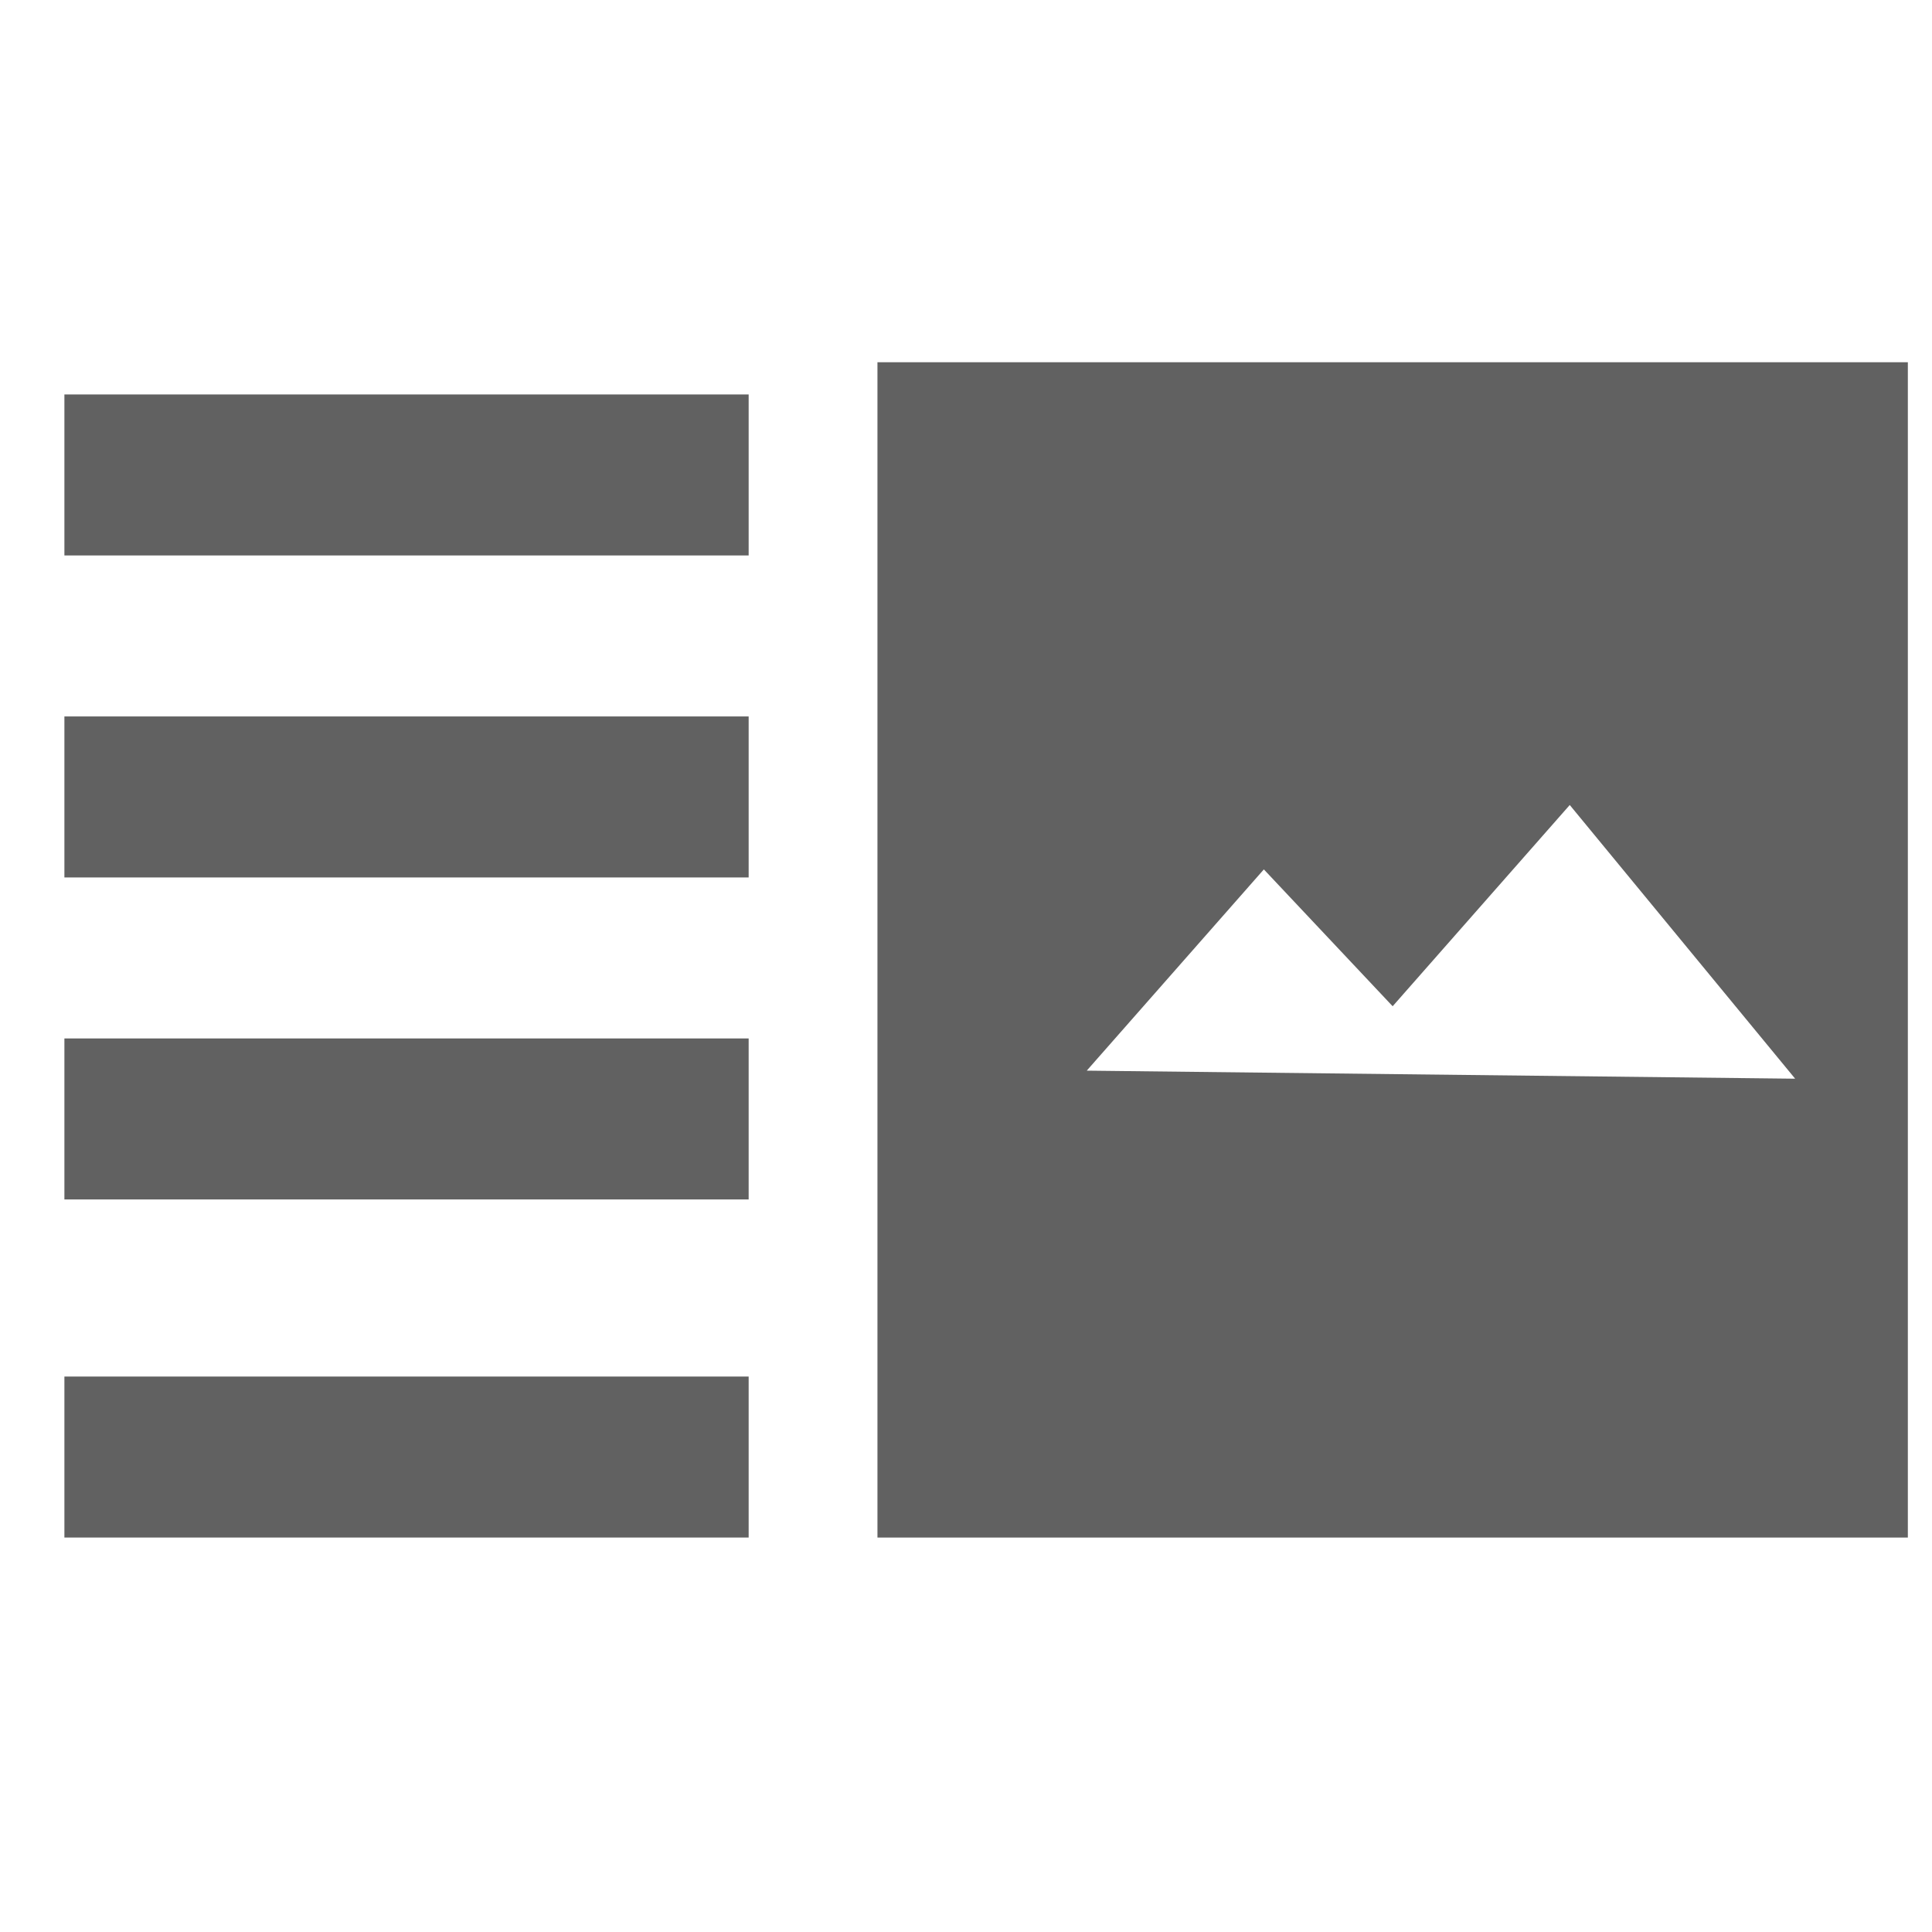
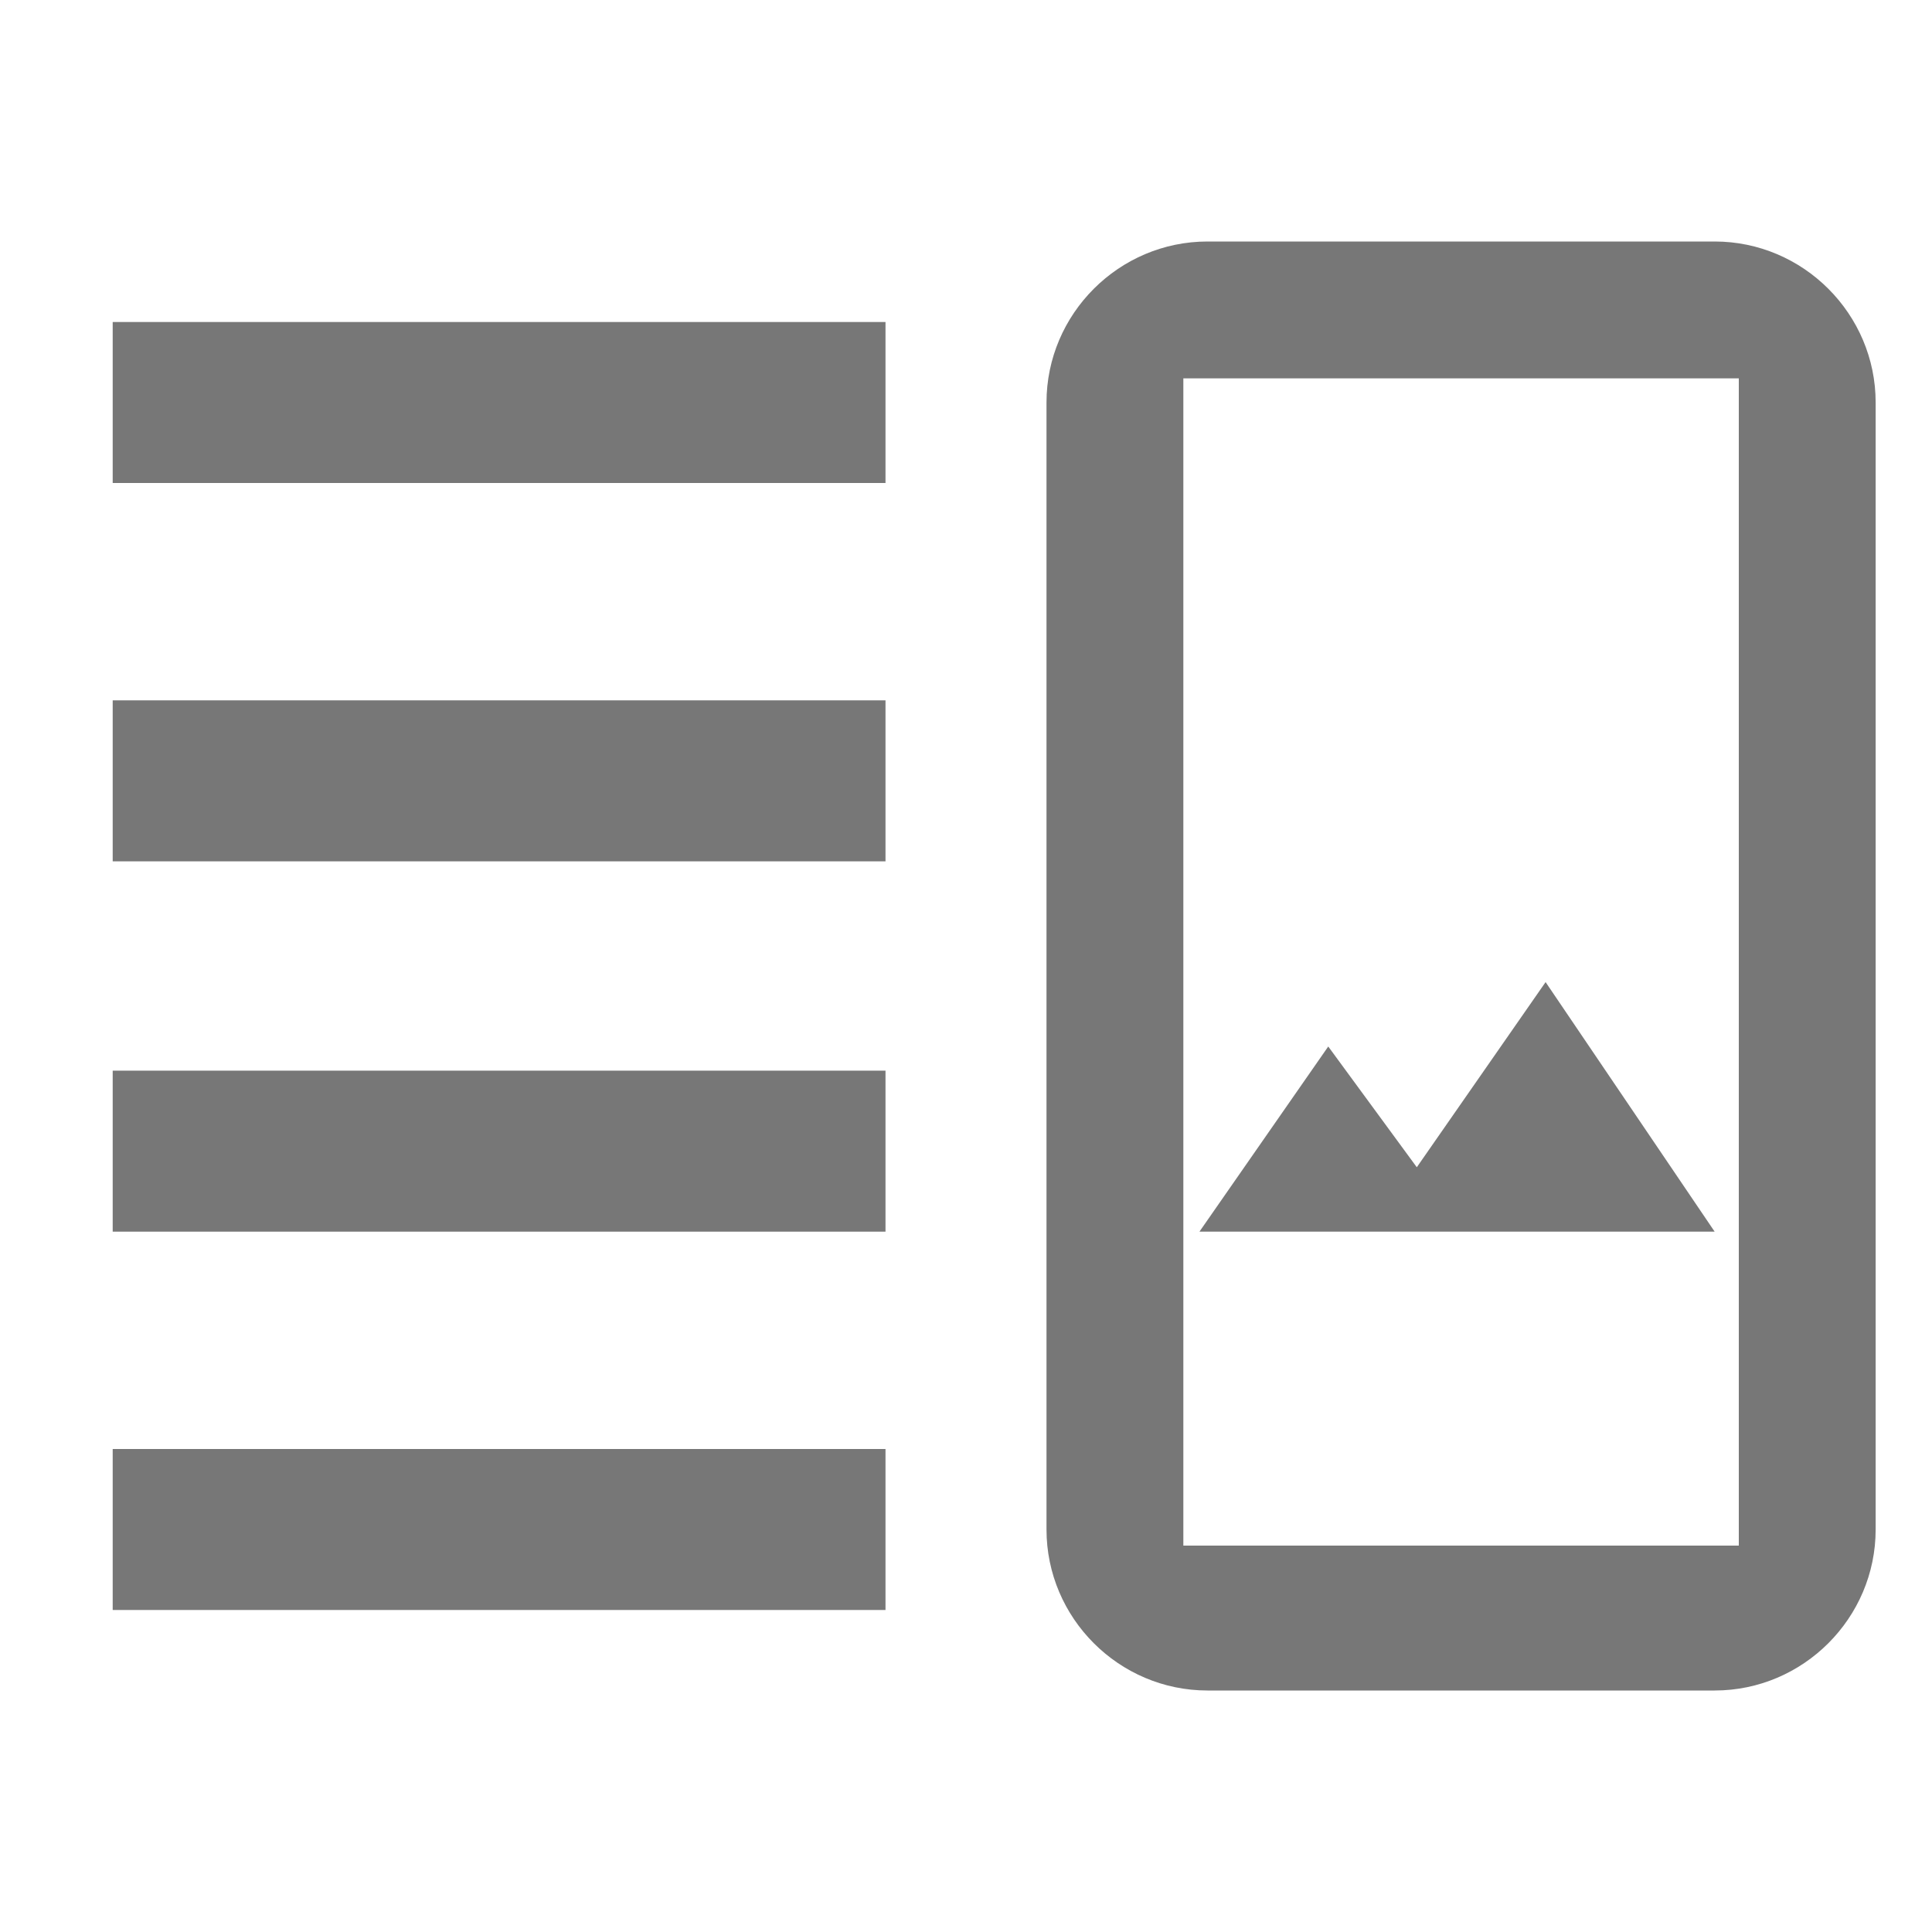
<svg xmlns="http://www.w3.org/2000/svg" version="1.1" id="Layer_1" x="0px" y="0px" viewBox="0 0 24 24" style="enable-background:new 0 0 24 24;" xml:space="preserve">
  <style type="text/css">
- 	.st0{fill:#616161;}
+ 	.st0{fill:#777777;}
+ 	.st1{fill:none;}
+ 	.st2{fill:#FF08D6;}
</style>
  <g>
-     <g>
-       <rect x="0.8" y="12.9" class="st0" width="8.5" height="2" />
-       <rect x="0.8" y="17.1" class="st0" width="8.5" height="2" />
-       <rect x="0.8" y="8.9" class="st0" width="8.5" height="2" />
-       <rect x="0.8" y="4.9" class="st0" width="8.5" height="2" />
-     </g>
-     <path class="st0" d="M23.7,4.5H10.9v14.6h12.8V4.5z M13.5,13.3l2.2-2.5l1.6,1.7l2.2-2.5l2.8,3.4L13.5,13.3L13.5,13.3z" />
+     <path class="st0" d="M21.6,4.7v14.5h-6.9V4.7H21.6 M21.3,3h-6.3c-1.1,0-2,0.9-2,2v14c0,1.1,0.9,2,2,2h6.3c1.1,0,2-0.9,2-2V5   C23.3,3.9,22.4,3,21.3,3z" />
  </g>
+   <rect x="1.4" y="4" class="st0" width="9.6" height="2" />
+   <rect x="1.4" y="8.7" class="st0" width="9.6" height="2" />
+   <rect x="1.4" y="13.3" class="st0" width="9.6" height="2" />
+   <rect x="1.4" y="18" class="st0" width="9.6" height="2" />
+   <polygon class="st0" points="19.2,12.2 17.6,14.5 16.5,13 14.9,15.3 21.3,15.3 " />
</svg>
